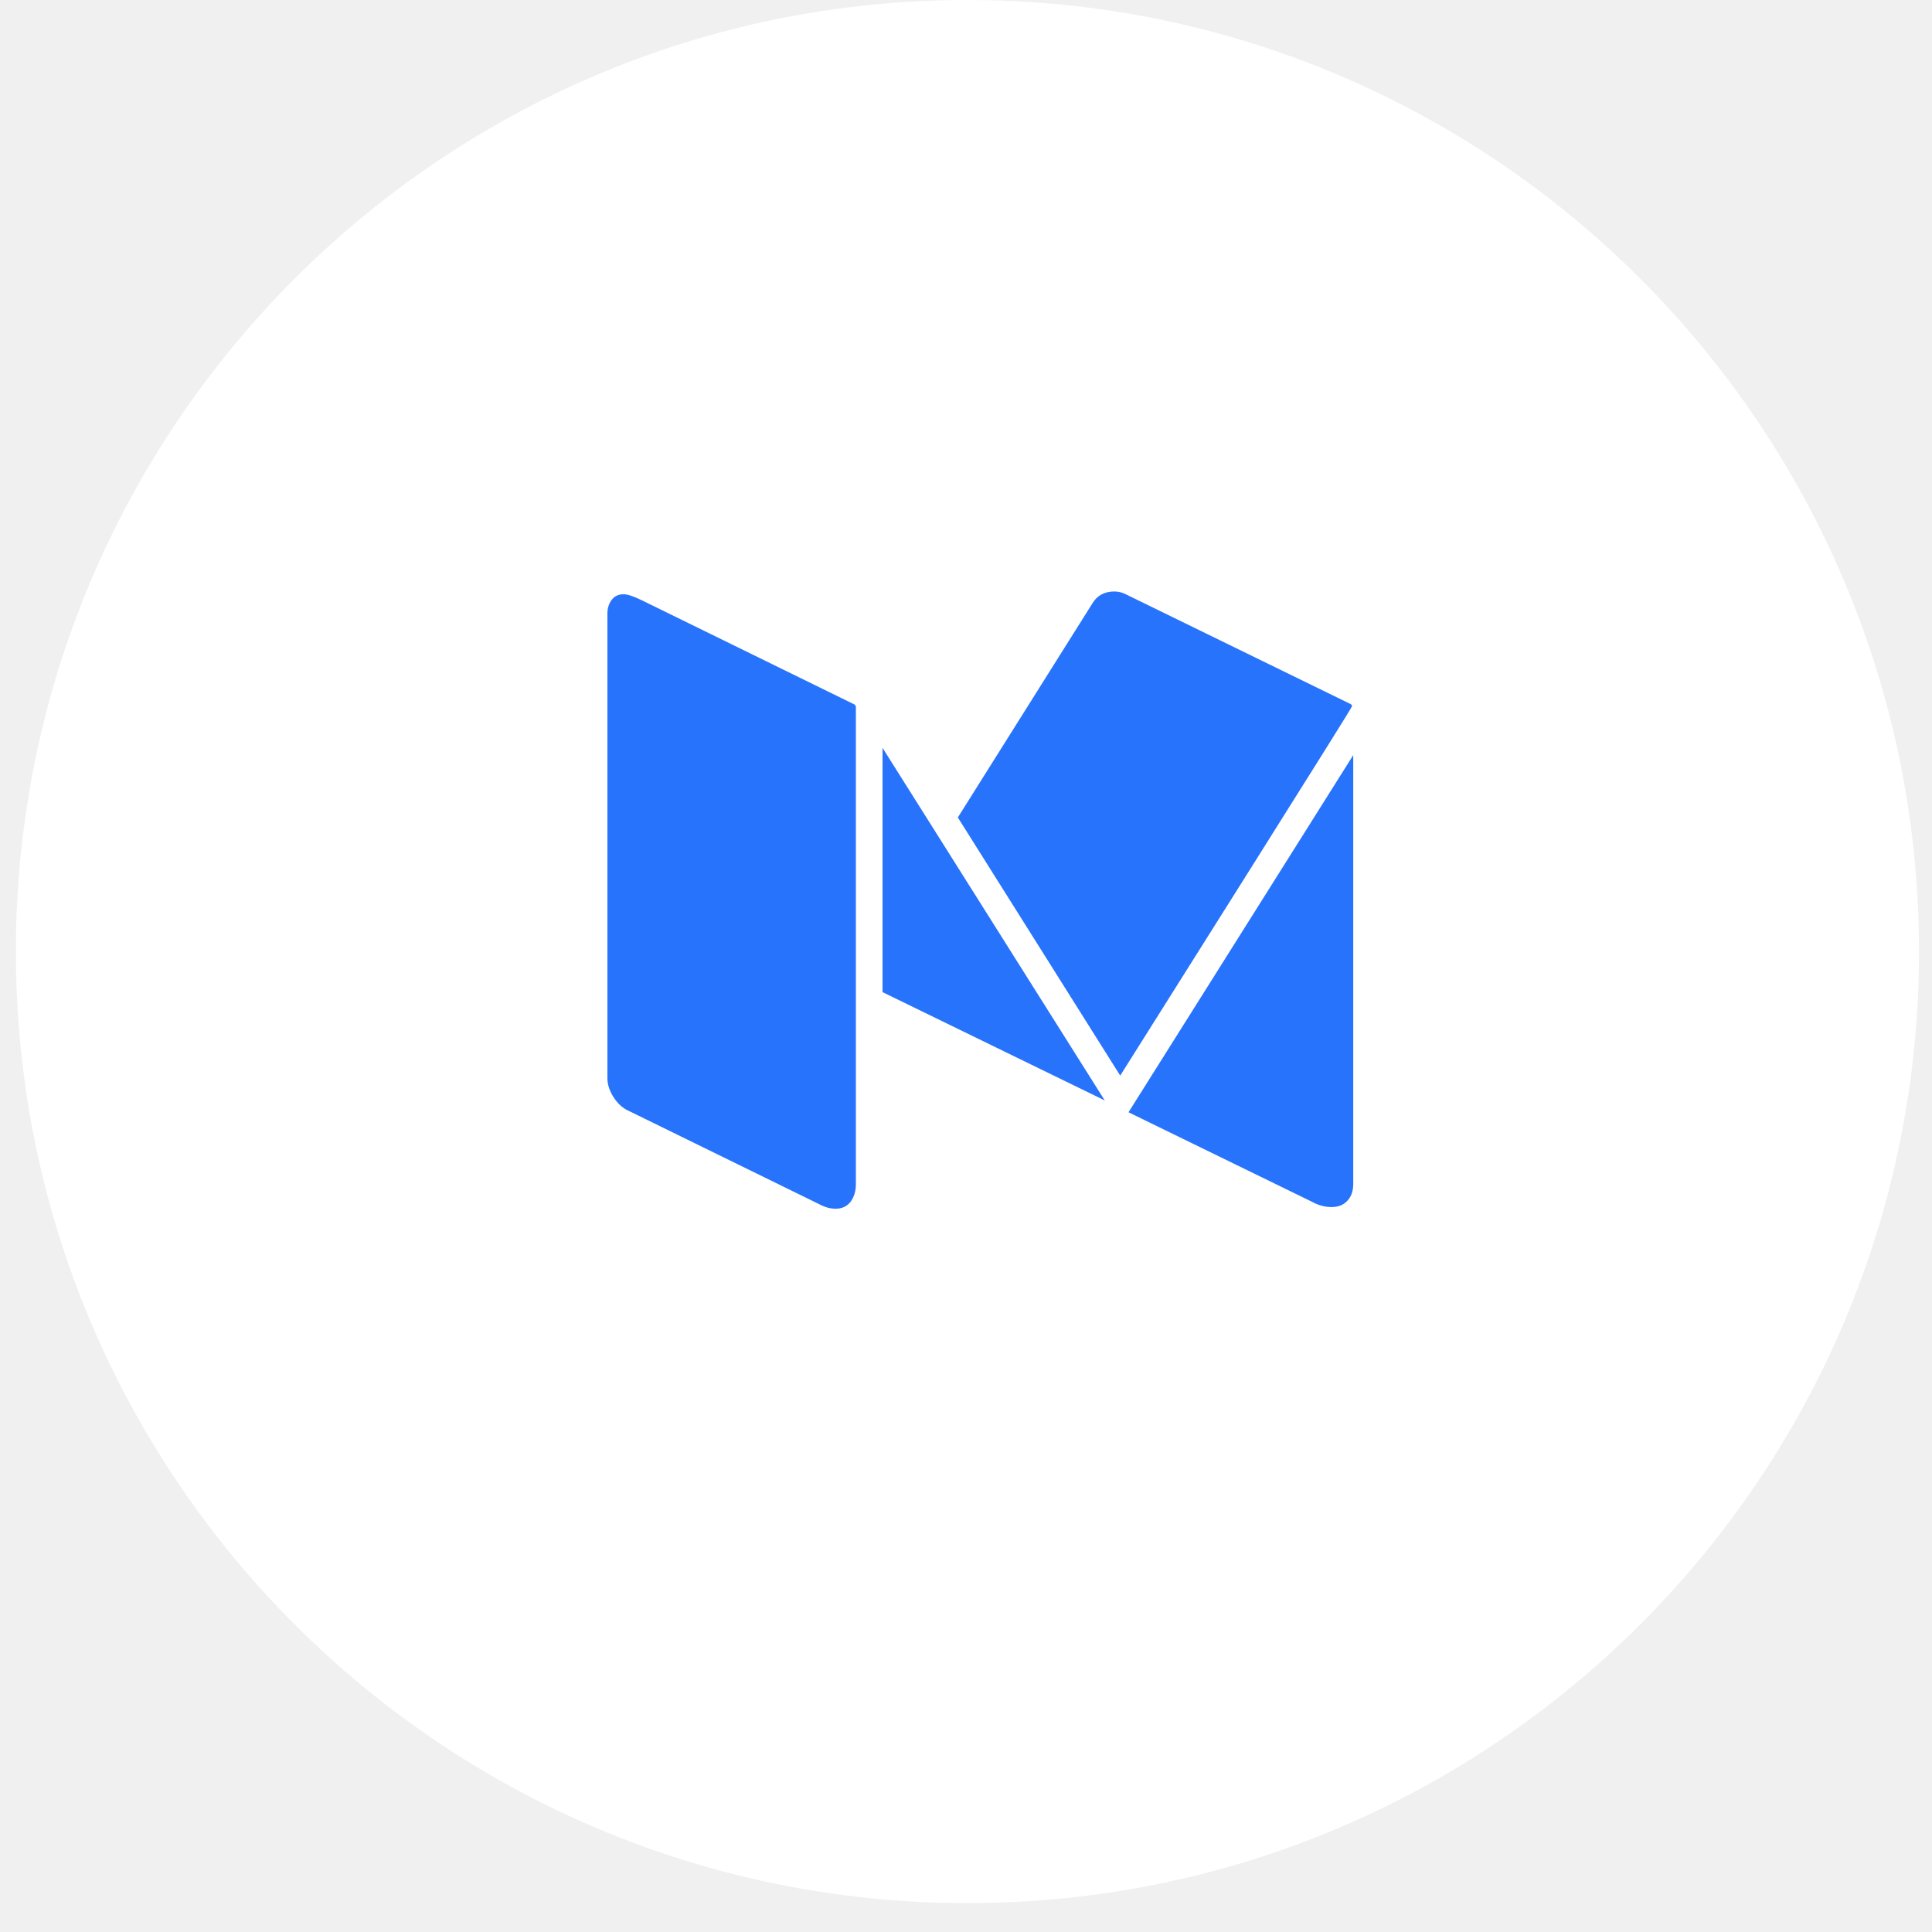
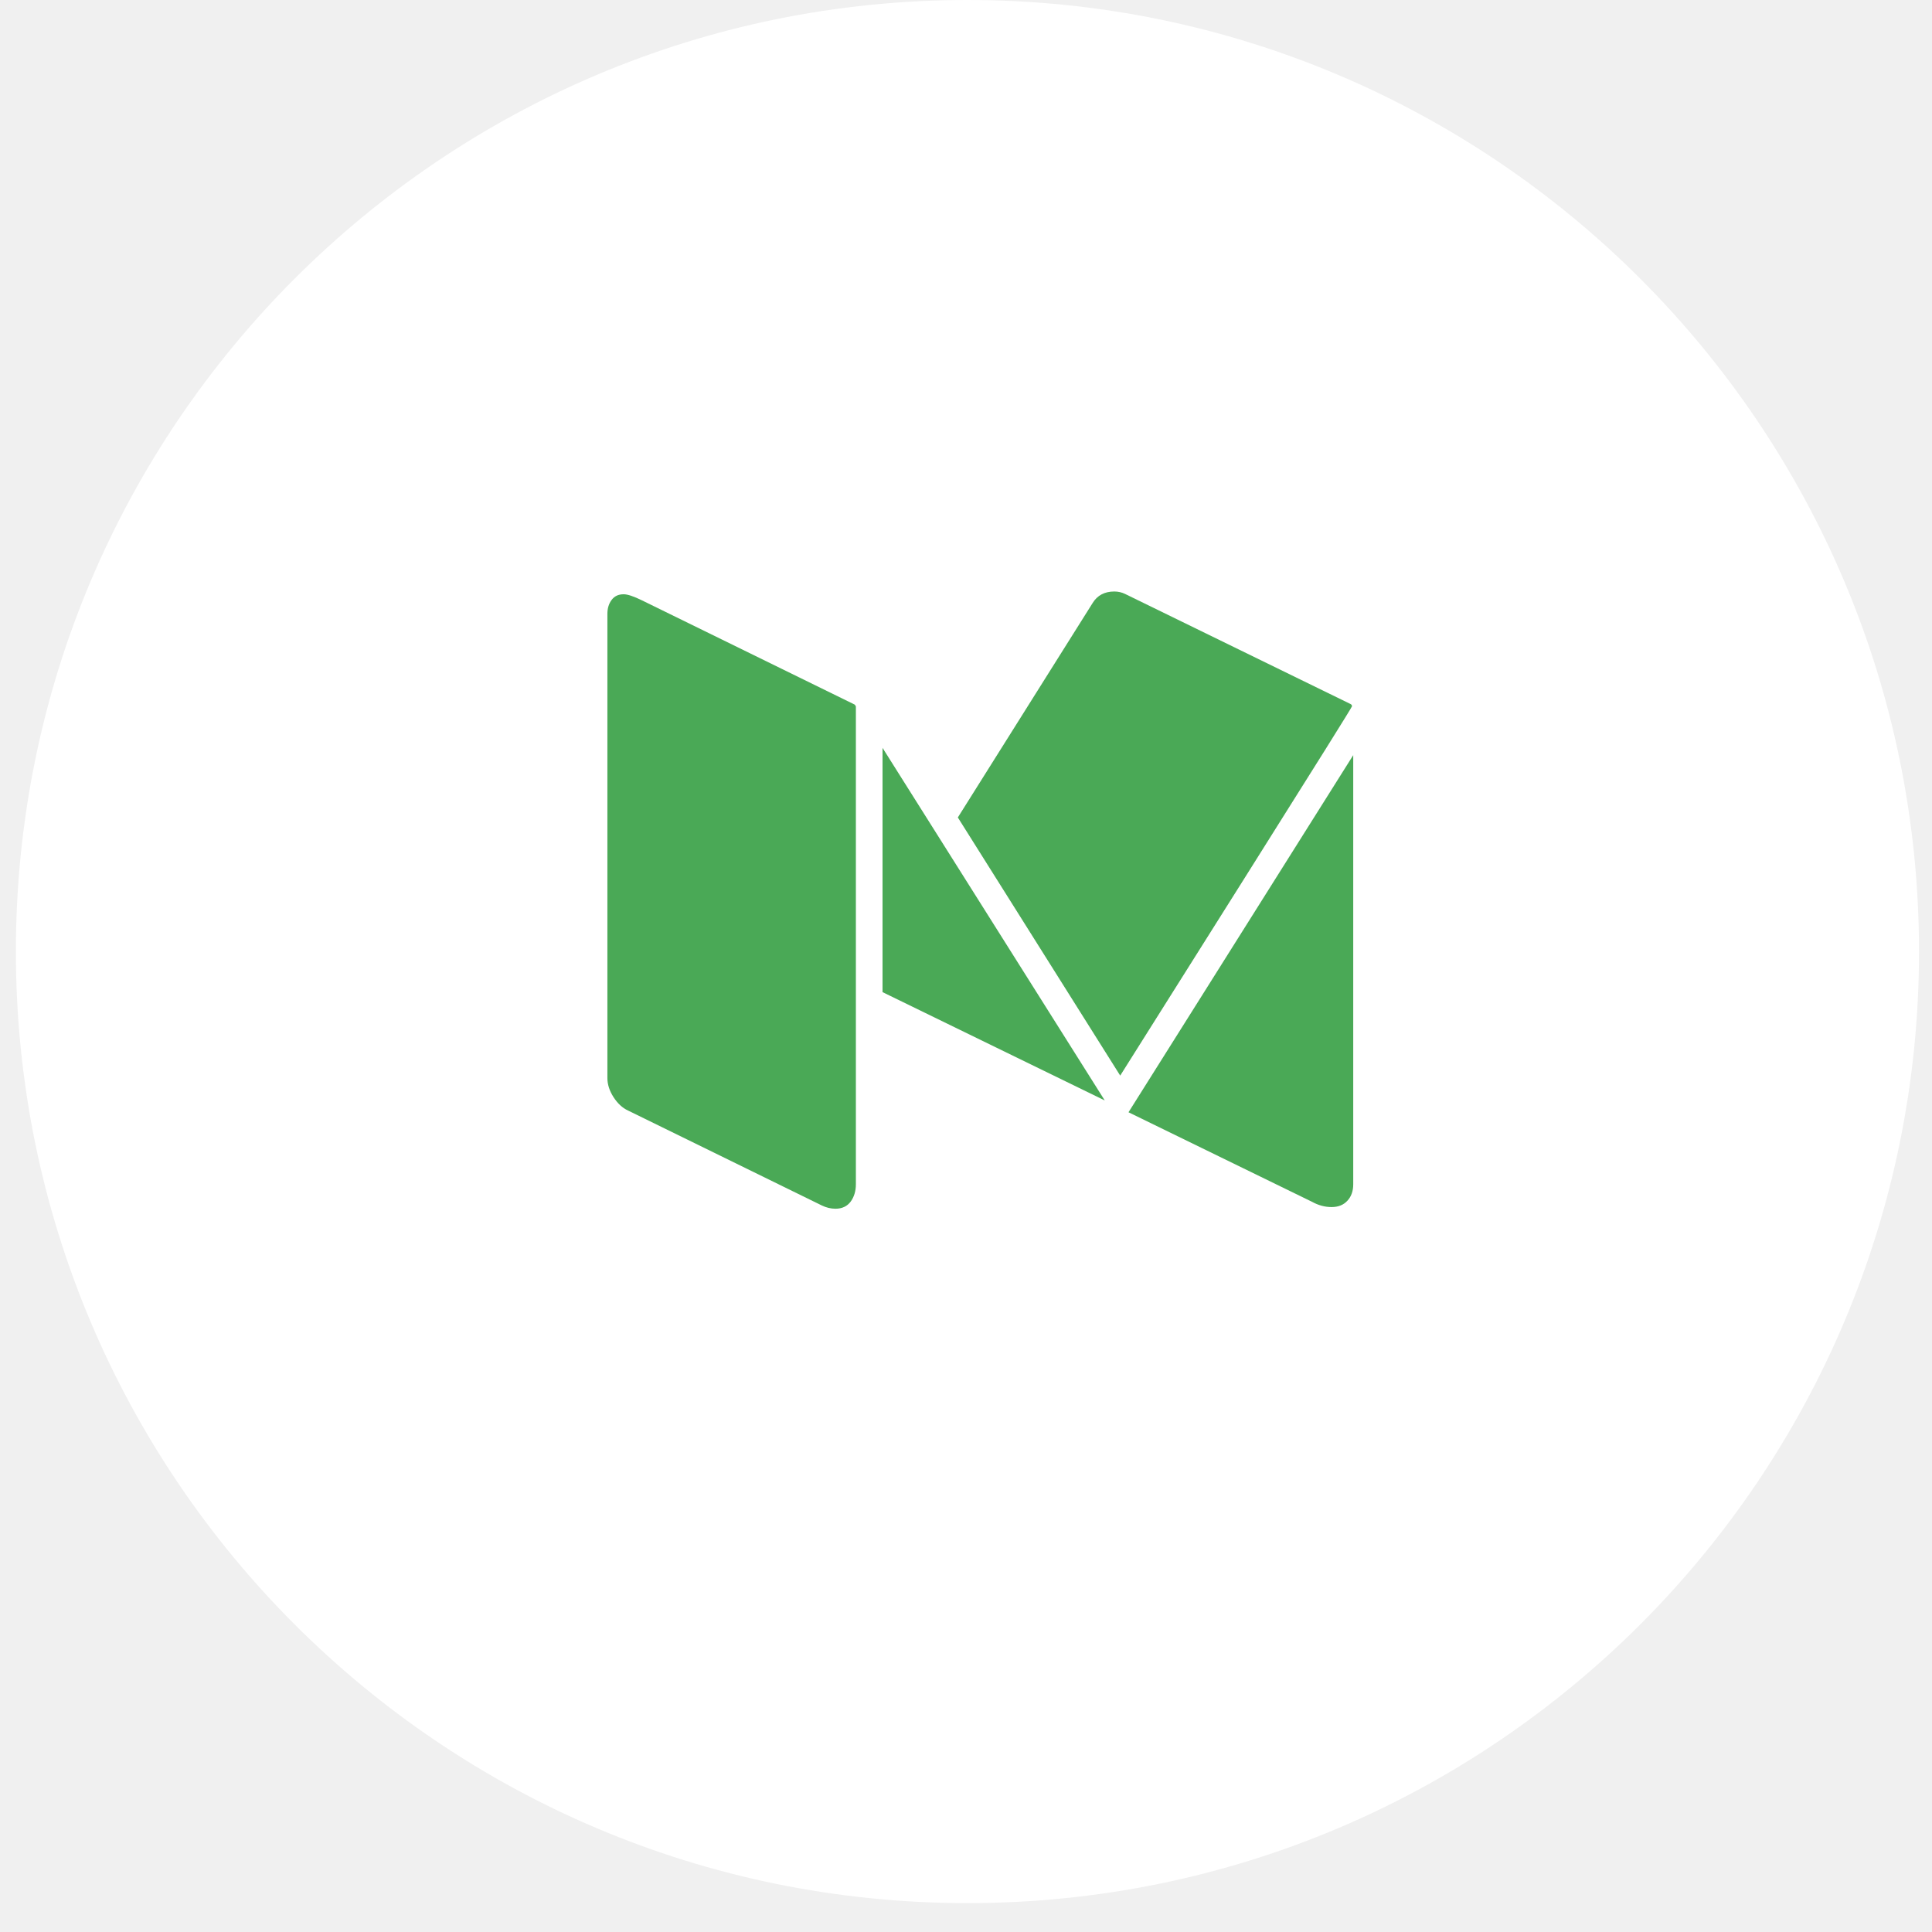
<svg xmlns="http://www.w3.org/2000/svg" width="44" height="44" viewBox="0 0 44 44" fill="none">
  <path d="M22.033 43.342C34.002 43.342 43.704 33.639 43.704 21.671C43.704 9.702 34.002 0 22.033 0C10.065 0 0.362 9.702 0.362 21.671C0.362 33.639 10.065 43.342 22.033 43.342Z" fill="white" />
-   <path d="M19.492 16.094V26.972C19.492 27.126 19.452 27.258 19.374 27.365C19.296 27.471 19.18 27.528 19.027 27.528C18.92 27.528 18.816 27.502 18.715 27.453L14.306 25.293C14.172 25.232 14.062 25.126 13.97 24.983C13.878 24.838 13.833 24.694 13.833 24.552V13.98C13.833 13.856 13.864 13.751 13.928 13.665C13.991 13.578 14.082 13.534 14.204 13.534C14.292 13.534 14.431 13.58 14.621 13.673L19.466 16.047C19.481 16.067 19.492 16.082 19.492 16.094Z" fill="#2873FB" />
-   <path d="M20.099 17.032L25.16 25.062L20.099 22.595V17.032Z" fill="#2873FB" />
-   <path d="M30.819 17.198V26.972C30.819 27.126 30.774 27.252 30.686 27.346C30.597 27.443 30.478 27.49 30.325 27.49C30.173 27.49 30.025 27.45 29.88 27.37L25.701 25.331L30.819 17.198Z" fill="#2873FB" />
-   <path d="M30.791 16.085C30.791 16.104 29.98 17.401 28.359 19.975C26.738 22.551 25.789 24.057 25.512 24.496L21.814 18.617L24.886 13.73C24.993 13.558 25.157 13.471 25.378 13.471C25.466 13.471 25.548 13.49 25.624 13.527L30.752 16.031C30.777 16.041 30.791 16.06 30.791 16.085Z" fill="#2873FB" />
+   <path d="M19.492 16.094V26.972C19.492 27.126 19.452 27.258 19.374 27.365C19.296 27.471 19.18 27.528 19.027 27.528C18.92 27.528 18.816 27.502 18.715 27.453L14.306 25.293C14.172 25.232 14.062 25.126 13.97 24.983C13.878 24.838 13.833 24.694 13.833 24.552V13.98C13.833 13.856 13.864 13.751 13.928 13.665C13.991 13.578 14.082 13.534 14.204 13.534C14.292 13.534 14.431 13.58 14.621 13.673L19.466 16.047C19.481 16.067 19.492 16.082 19.492 16.094Z" fill="#4AA956" />
+   <path d="M20.099 17.032L25.16 25.062L20.099 22.595V17.032Z" fill="#4AA956" />
+   <path d="M30.819 17.198V26.972C30.819 27.126 30.774 27.252 30.686 27.346C30.597 27.443 30.478 27.49 30.325 27.49C30.173 27.49 30.025 27.45 29.88 27.37L25.701 25.331L30.819 17.198Z" fill="#4AA956" />
+   <path d="M30.791 16.085C30.791 16.104 29.98 17.401 28.359 19.975C26.738 22.551 25.789 24.057 25.512 24.496L21.814 18.617L24.886 13.73C24.993 13.558 25.157 13.471 25.378 13.471C25.466 13.471 25.548 13.49 25.624 13.527L30.752 16.031C30.777 16.041 30.791 16.06 30.791 16.085Z" fill="#4AA956" />
</svg>
